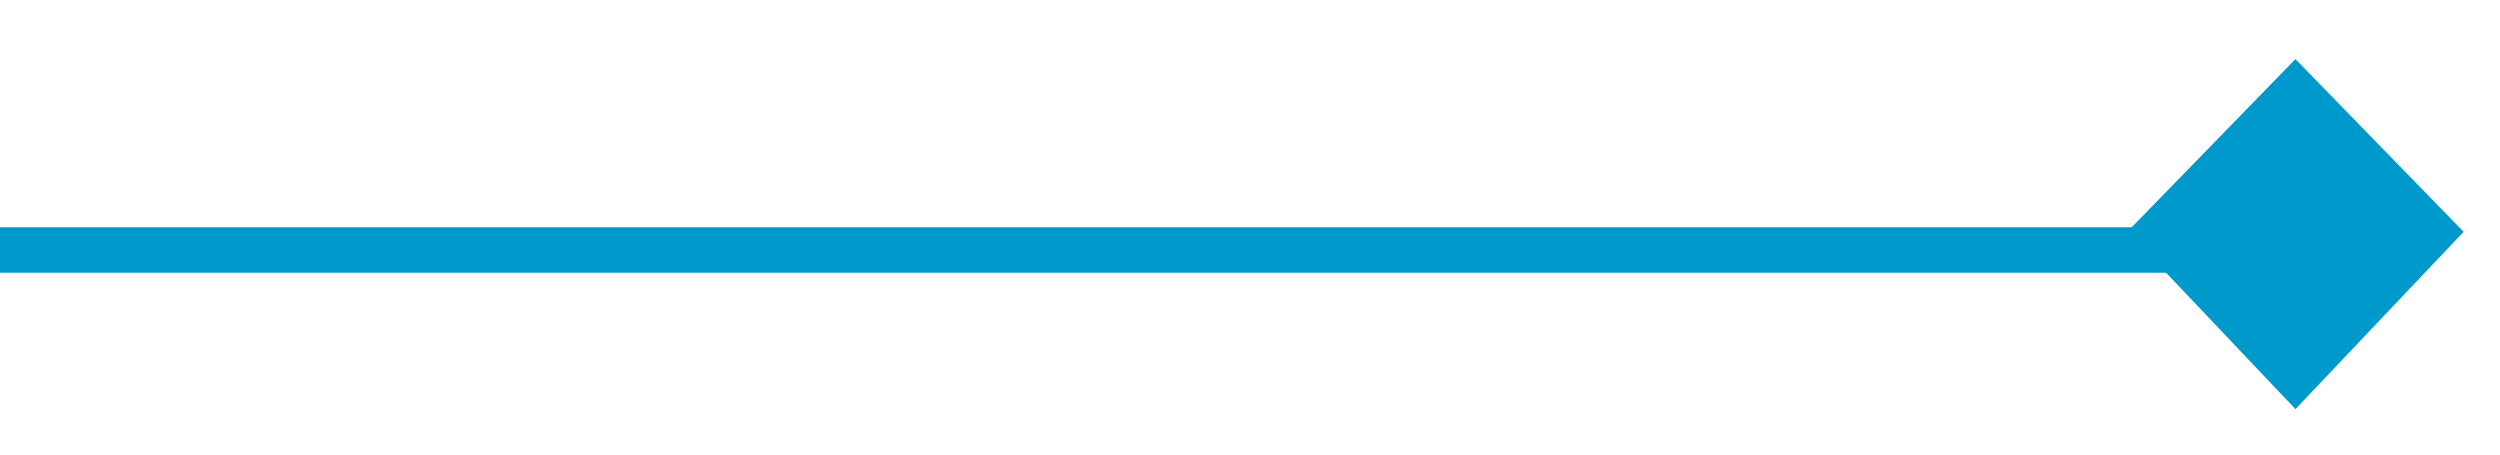
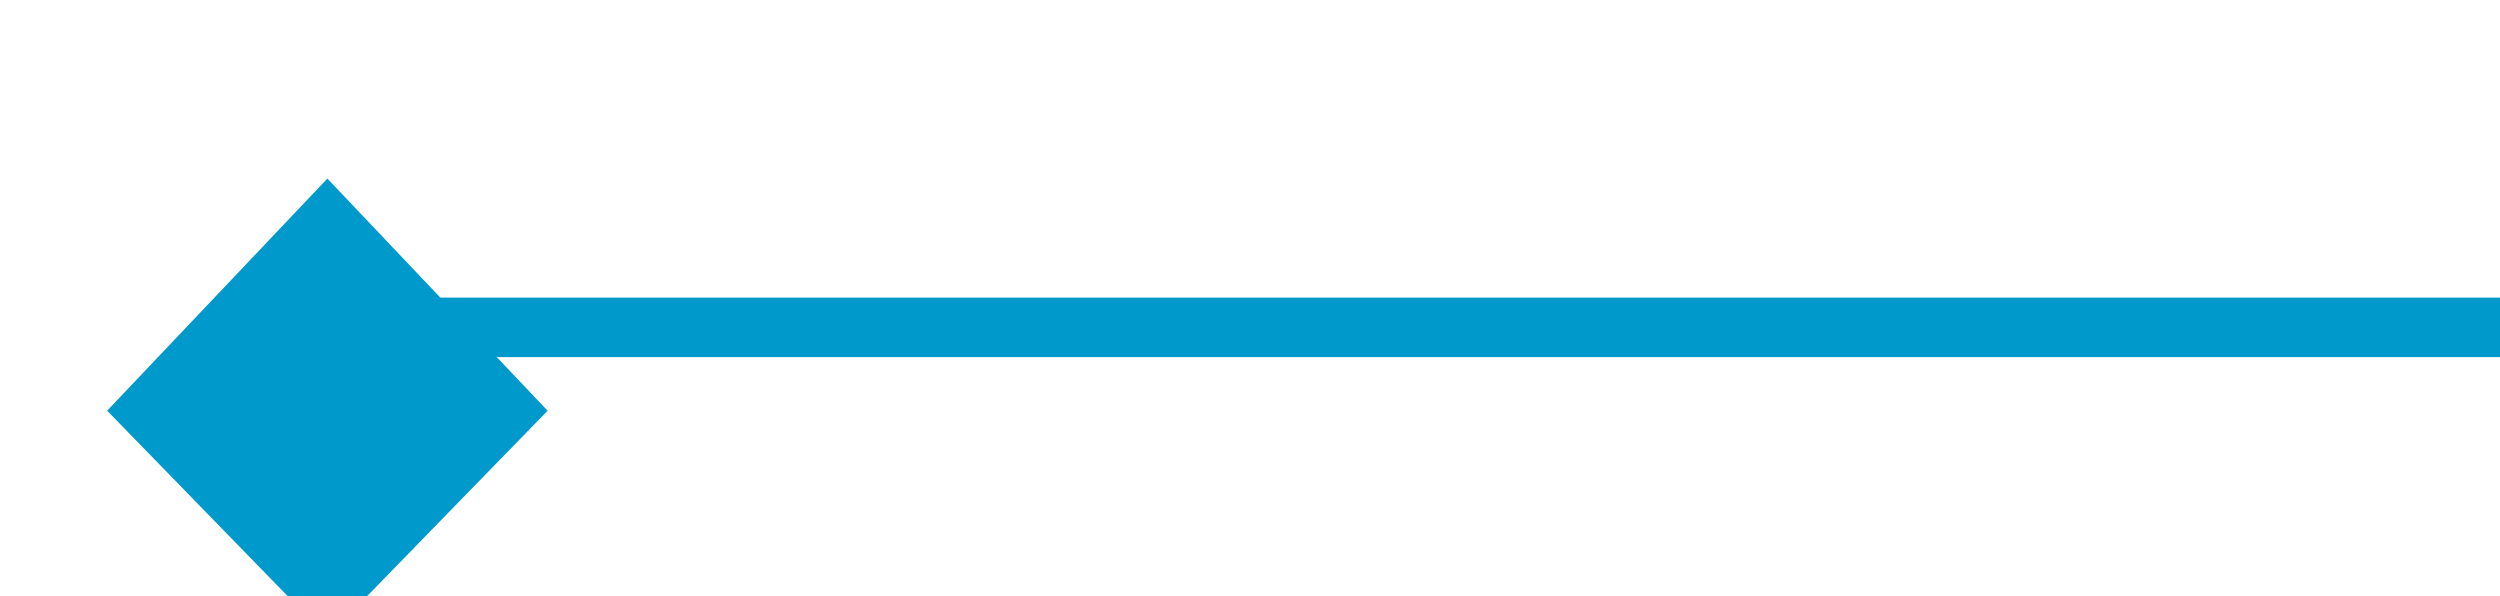
- <svg xmlns="http://www.w3.org/2000/svg" version="1.1" width="55px" height="10px" preserveAspectRatio="xMinYMid meet" viewBox="709 528  55 8">
-   <path d="M 709 532.5  L 757 532.5  A 2 2 0 0 1 759.5 534.5 L 759.5 535  " stroke-width="1" stroke="#0099cc" fill="none" />
-   <path d="M 755.8 532.1  L 759.5 536  L 763.2 532.1  L 759.5 528.3  L 755.8 532.1  Z " fill-rule="nonzero" fill="#0099cc" stroke="none" />
+ <svg xmlns="http://www.w3.org/2000/svg" version="1.1" width="42px" height="10px" preserveAspectRatio="xMinYMid meet" viewBox="557 591  42 8">
+   <path d="M 599 595.5  L 563 595.5  A 1 1 0 0 1 562.5 594.5 L 562.5 594  " stroke-width="1" stroke="#0099cc" fill="none" />
+   <path d="M 566.2 596.9  L 562.5 593  L 558.8 596.9  L 562.5 600.7  L 566.2 596.9  Z " fill-rule="nonzero" fill="#0099cc" stroke="none" />
</svg>
